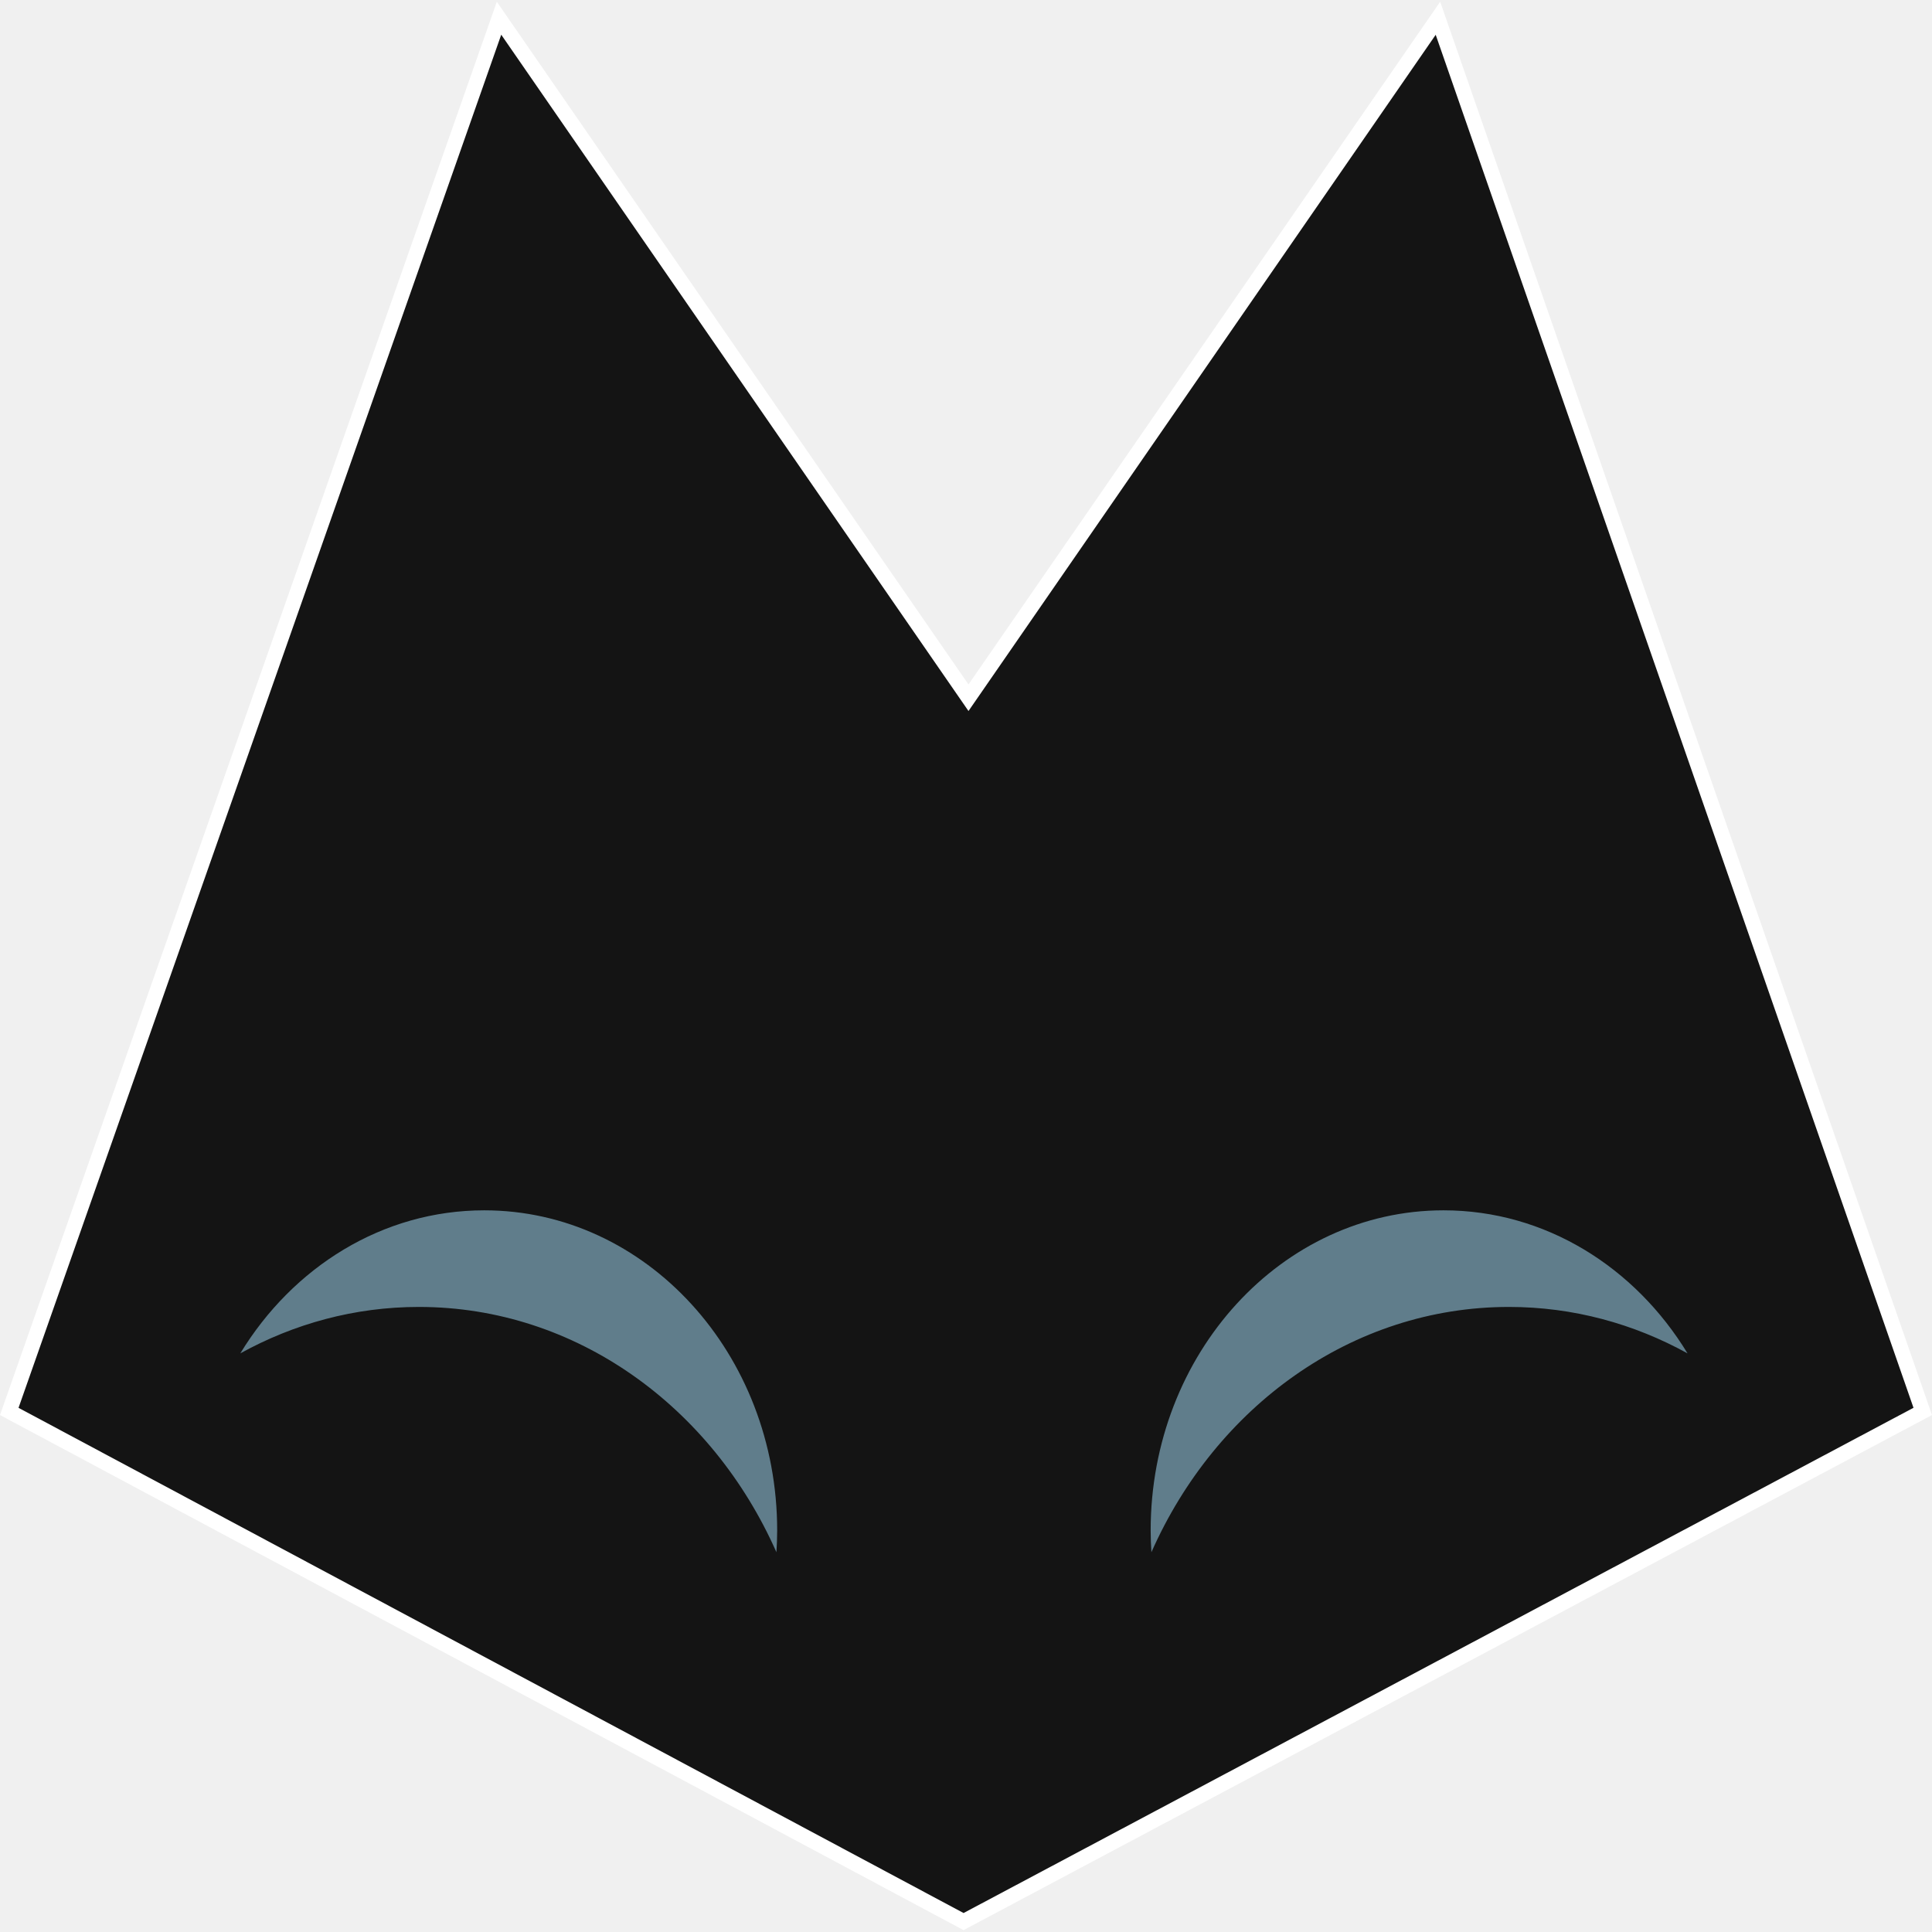
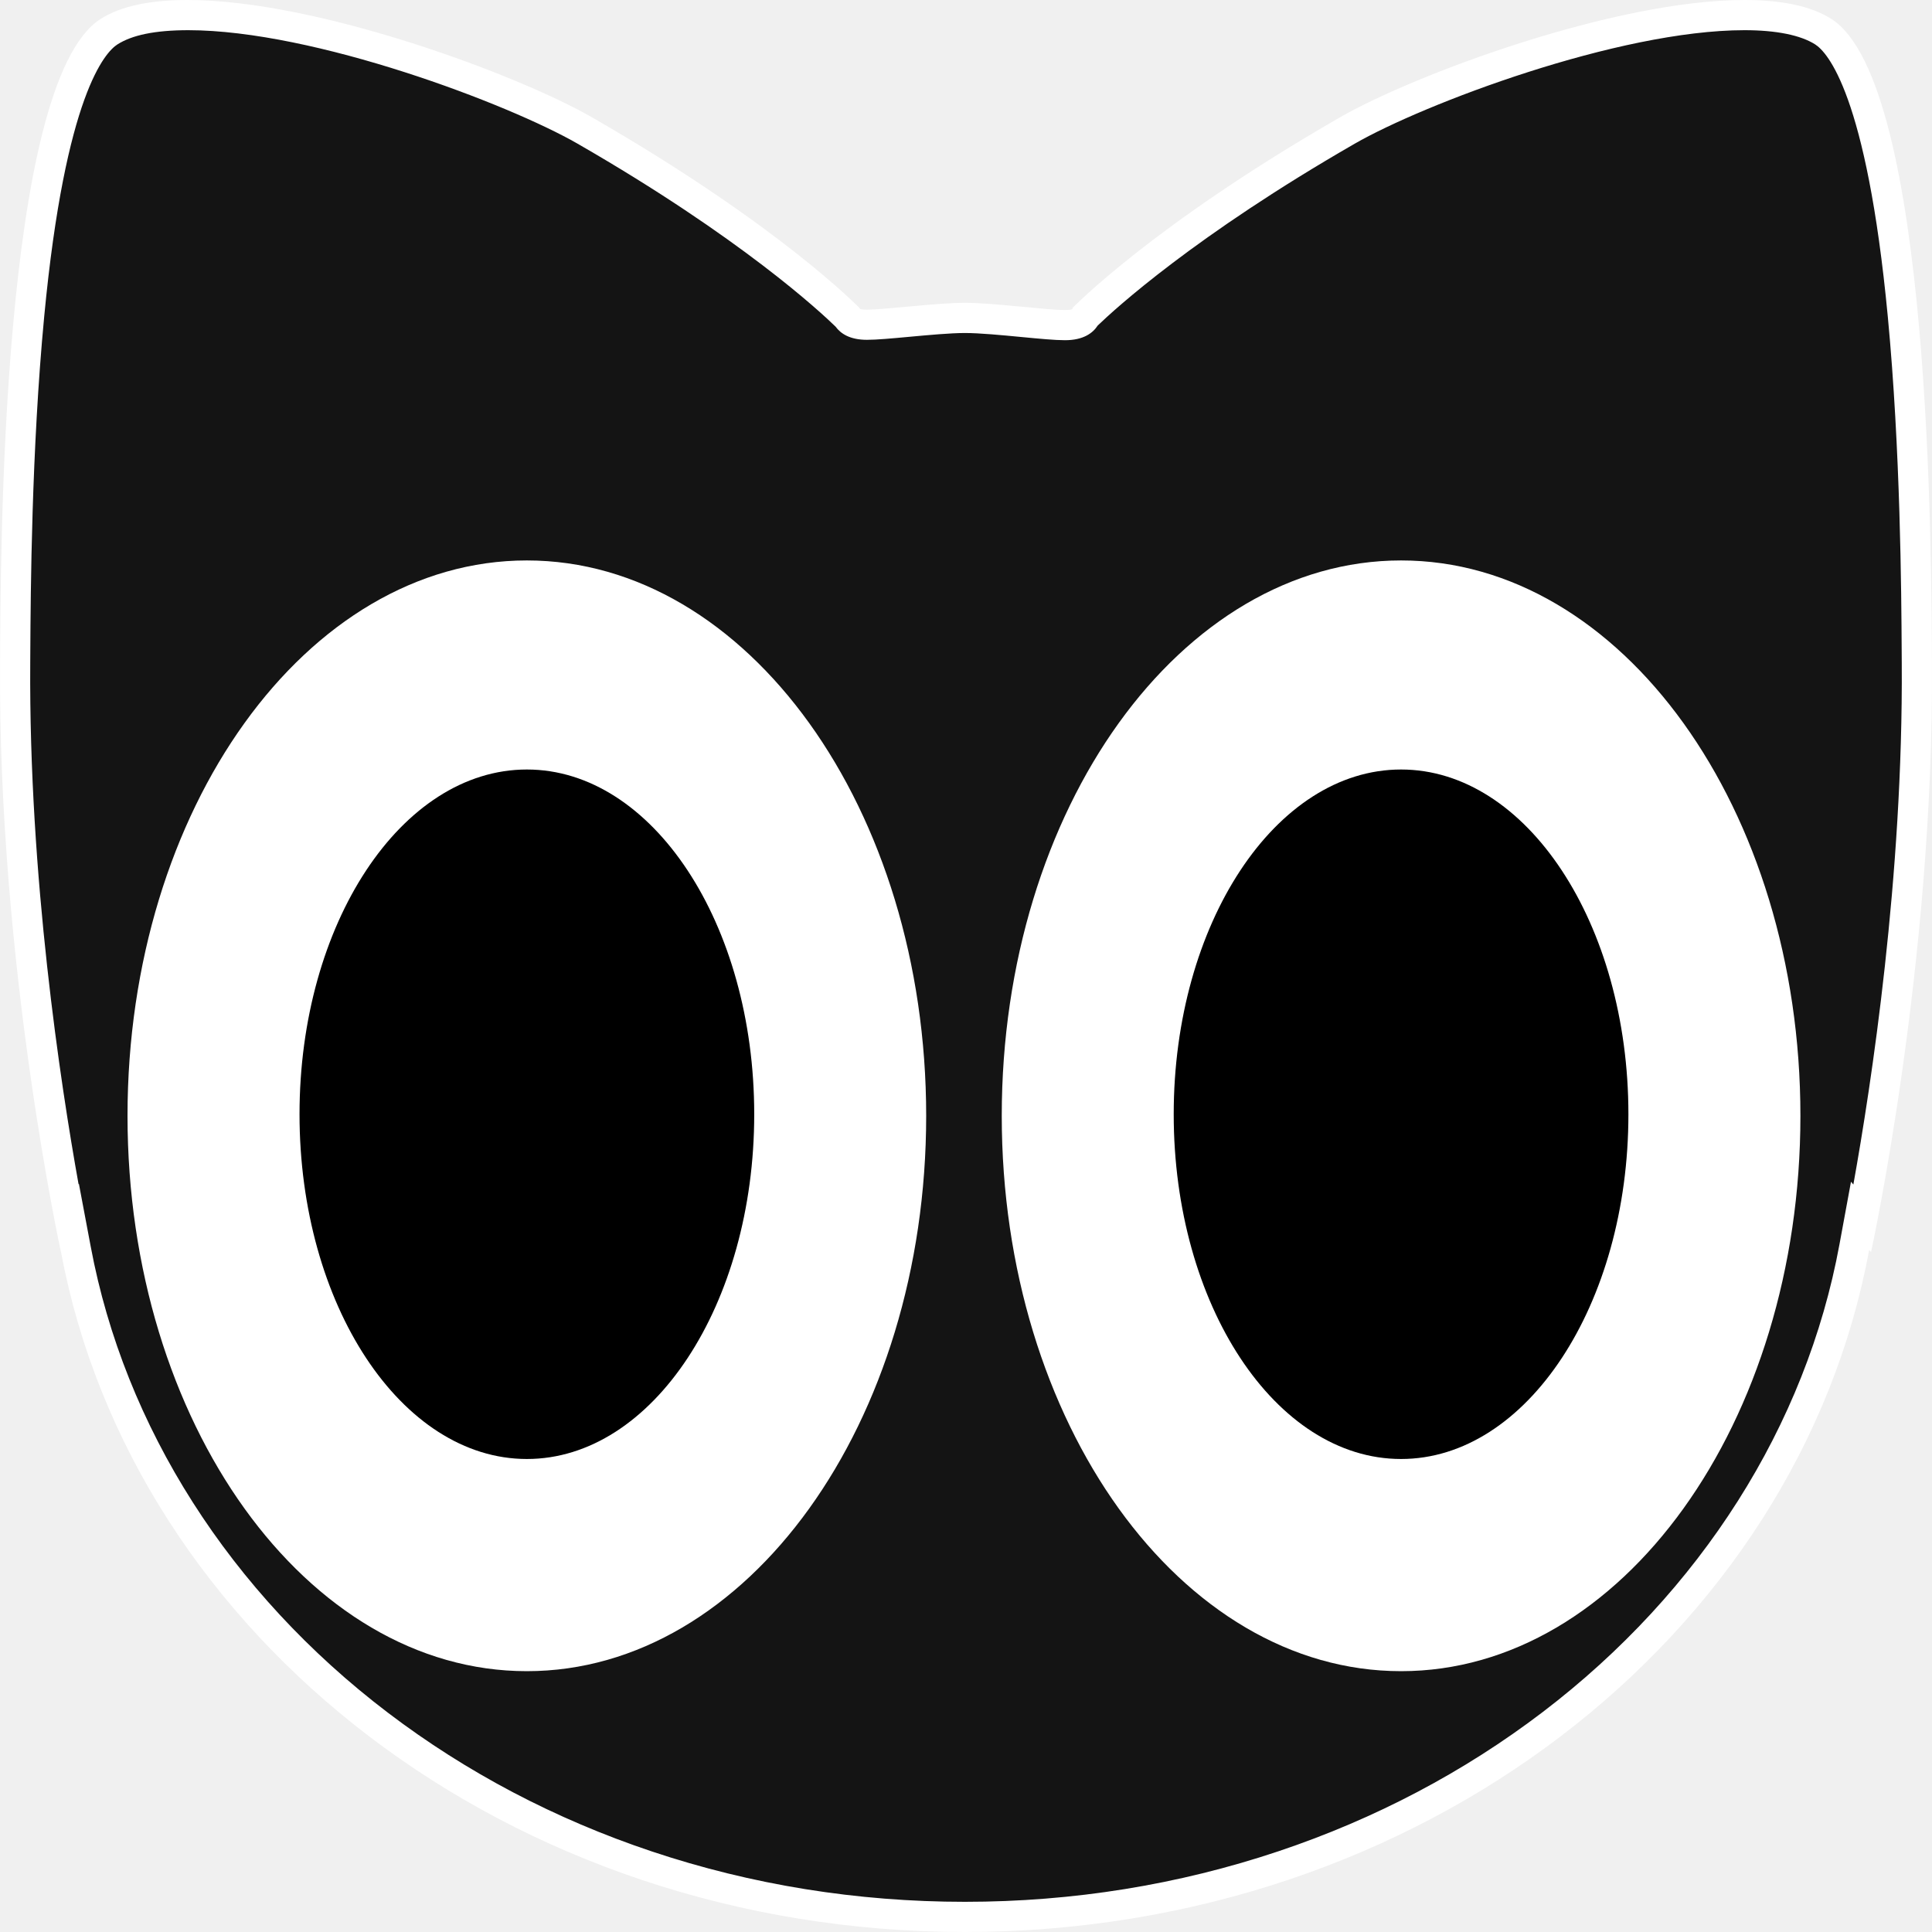
- <svg xmlns="http://www.w3.org/2000/svg" version="1.1" id="Layer_1" x="0px" y="0px" width="256px" height="256px" viewBox="0 0 256 256" enable-background="new 0 0 256 256" xml:space="preserve">
+ <svg xmlns="http://www.w3.org/2000/svg" version="1.1" id="Layer_1" x="0px" y="0px" width="512px" height="512px" viewBox="0 0 512 512" enable-background="new 0 0 512 512" xml:space="preserve">
  <g>
-     <polygon fill="#141414" points="1.228,187.022 66.124,2.415 128.33,92.454 190.534,2.421 254.774,187.02 127.675,254.619  " />
-     <path fill="#FFFFFF" d="M66.416,4.598l60.268,87.234l1.645,2.382l1.646-2.382L190.237,4.61l63.311,181.929l-125.871,66.947   L2.456,186.545L66.416,4.598 M190.831,0.232L128.33,90.695L65.831,0.232L0,187.5l127.674,68.252L256,187.5L190.831,0.232   L190.831,0.232z" />
+     <path fill="#141414" d="M255.706,508c-56.972,0-112.138-18.091-155.337-50.939c-42.618-32.407-71.123-77.15-80.263-125.988   l-1.587-8.479l-0.111,0.136c-4.189-21.793-14.828-83.584-14.395-146.97l0.017-2.854C4.783,43.092,19.857,14.13,28.775,8.42   C33.356,5.487,40.39,4,49.68,4c34.202,0,86.732,19.93,105.301,30.613c45.002,25.892,66.468,46.377,69.557,49.431   c0.611,0.881,1.61,1.596,3.042,1.858c0.57,0.104,1.251,0.153,2.145,0.153c2.413,0,6.32-0.361,10.844-0.778   c5.217-0.481,11.13-1.027,15.137-1.027c4.071,0,10.079,0.574,15.379,1.081c4.641,0.443,8.648,0.826,11.146,0.826   c3.451,0,4.972-1.196,5.607-2.484c4.187-4.072,25.696-24.042,69.181-49.061C375.588,23.93,428.117,4,462.32,4   c9.29,0,16.323,1.487,20.903,4.42c8.918,5.71,23.992,34.671,24.746,164.479l0.018,2.859   c0.435,63.582-10.271,125.558-14.433,147.169l-0.615-0.727l-1.529,8.313c-9.013,48.965-37.472,93.844-80.135,126.369   C368.038,489.847,312.788,508,255.706,508z" />
+     <path fill="#FFFFFF" d="M50,0l-0.157,8c33.506,0.003,84.982,19.584,103.225,30.08c43.317,24.923,64.517,44.733,68.371,48.487   c1.343,1.841,3.787,3.488,8.306,3.488c2.597,0,6.579-0.368,11.202-0.795c5.131-0.473,10.941-1.01,14.764-1.01   c3.881,0,9.786,0.565,14.998,1.063c4.742,0.453,8.835,0.845,11.523,0.845c4.871,0,7.378-1.885,8.668-3.88   c4.578-4.41,25.827-23.868,68.114-48.198C377.26,27.583,428.82,8,462.32,8c8.393,0,14.876,1.31,18.747,3.789   c3.089,1.978,13.604,13.019,19.215,72.061c3.376,35.53,3.594,73.052,3.687,89.075l0.017,2.861   c0.386,56.45-8.067,111.663-12.825,138.126l-0.628-0.742l-3.059,16.62c-8.832,47.986-36.755,91.992-78.625,123.912   c-20.844,15.891-44.392,28.301-69.99,36.885C312.324,499.488,284.346,504,255.706,504c-28.588,0-56.517-4.496-83.011-13.364   c-25.557-8.554-49.077-20.922-69.905-36.76c-41.827-31.805-69.795-75.679-78.752-123.54l-3.125-16.594l-0.089,0.106   c-4.76-26.474-13.197-81.61-12.811-138.063l0.017-2.861c0.093-16.023,0.311-53.545,3.687-89.075   c5.611-59.042,16.29-70.083,19.379-72.061C34.968,9.31,41,8,50,8V0 M462.32,0c-34.419,0-87.492,19.752-107.296,31.146   C305.239,59.79,284.192,81.66,284.192,81.66l0.071,0.084c0,0.296-0.752,0.414-2.031,0.414c-5.137,0-18.79-1.907-26.526-1.907   c-7.586,0-21.001,1.804-25.981,1.804c-1.218,0-1.932-0.108-1.932-0.377l0.016-0.018c0,0-21.047-21.87-70.833-50.514   C137.174,19.753,84.099,0.003,49.68,0c-9.456-0.001-17.497,1.489-23.061,5.051C0.072,22.048,0.198,148.633,0.013,175.732   c-0.546,79.841,16.145,156.096,16.145,156.096l0.015-0.018C35.309,434.05,135.258,512,255.706,512   c120.672,0,220.769-78.24,239.638-180.762l0.498,0.589c0,0,16.691-76.254,16.145-156.096   c-0.185-27.098-0.059-153.684-26.606-170.68C479.818,1.49,471.772,0,462.32,0L462.32,0z" />
  </g>
-   <g>
-     <path fill="#607D8B" d="M55.505,173.176c20.854,0,38.871,13.269,47.376,32.504c0.059-0.953,0.099-1.911,0.099-2.88   c0-23.431-17.376-42.426-38.81-42.426c-13.493,0-25.374,7.531-32.328,18.954C38.956,175.402,46.99,173.176,55.505,173.176z" />
-     <path fill="#607D8B" d="M199.943,173.176c-20.854,0-38.871,13.269-47.376,32.504c-0.059-0.953-0.099-1.911-0.099-2.88   c0-23.431,17.376-42.426,38.81-42.426c13.493,0,25.374,7.531,32.328,18.954C216.492,175.402,208.457,173.176,199.943,173.176z" />
-   </g>
+   <ellipse fill="#FFFFFF" cx="139.62" cy="295.701" rx="105.827" ry="147.178" />
+   <ellipse cx="139.627" cy="295.288" rx="60.25" ry="91.361" />
+   <ellipse fill="#FFFFFF" cx="371.302" cy="295.701" rx="105.827" ry="147.178" />
+   <ellipse cx="371.295" cy="295.288" rx="60.25" ry="91.361" />
</svg>
